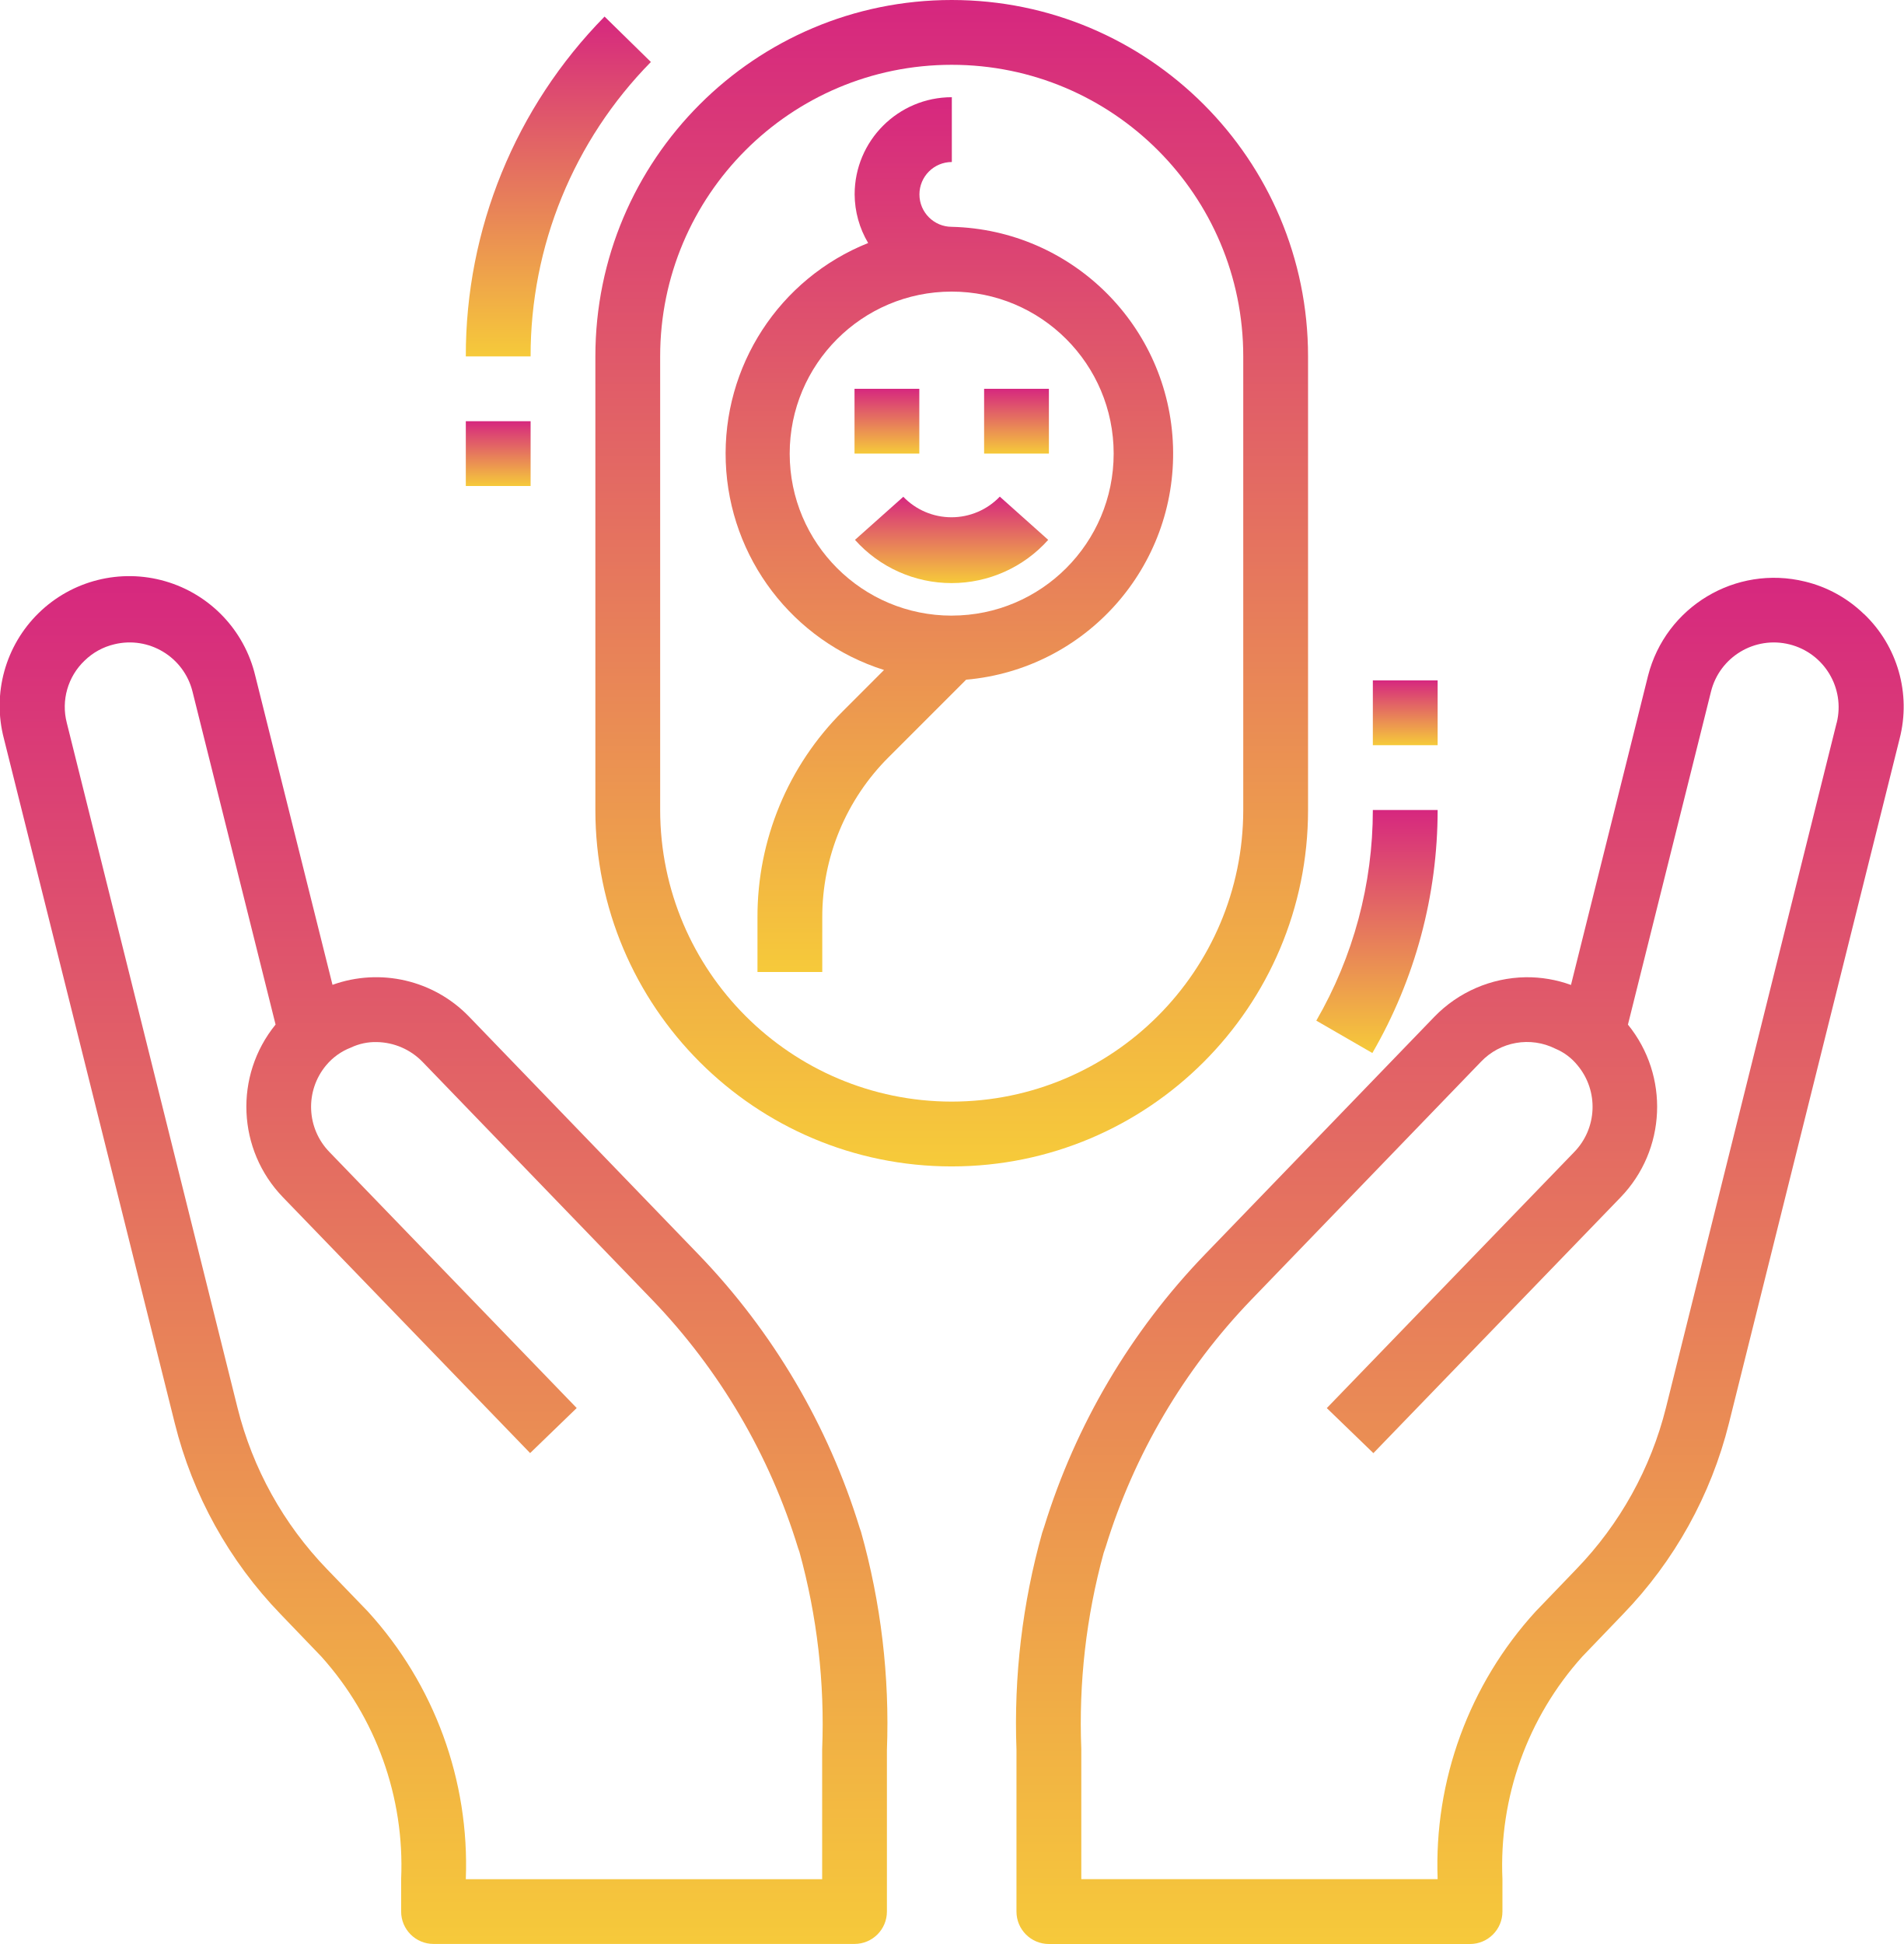
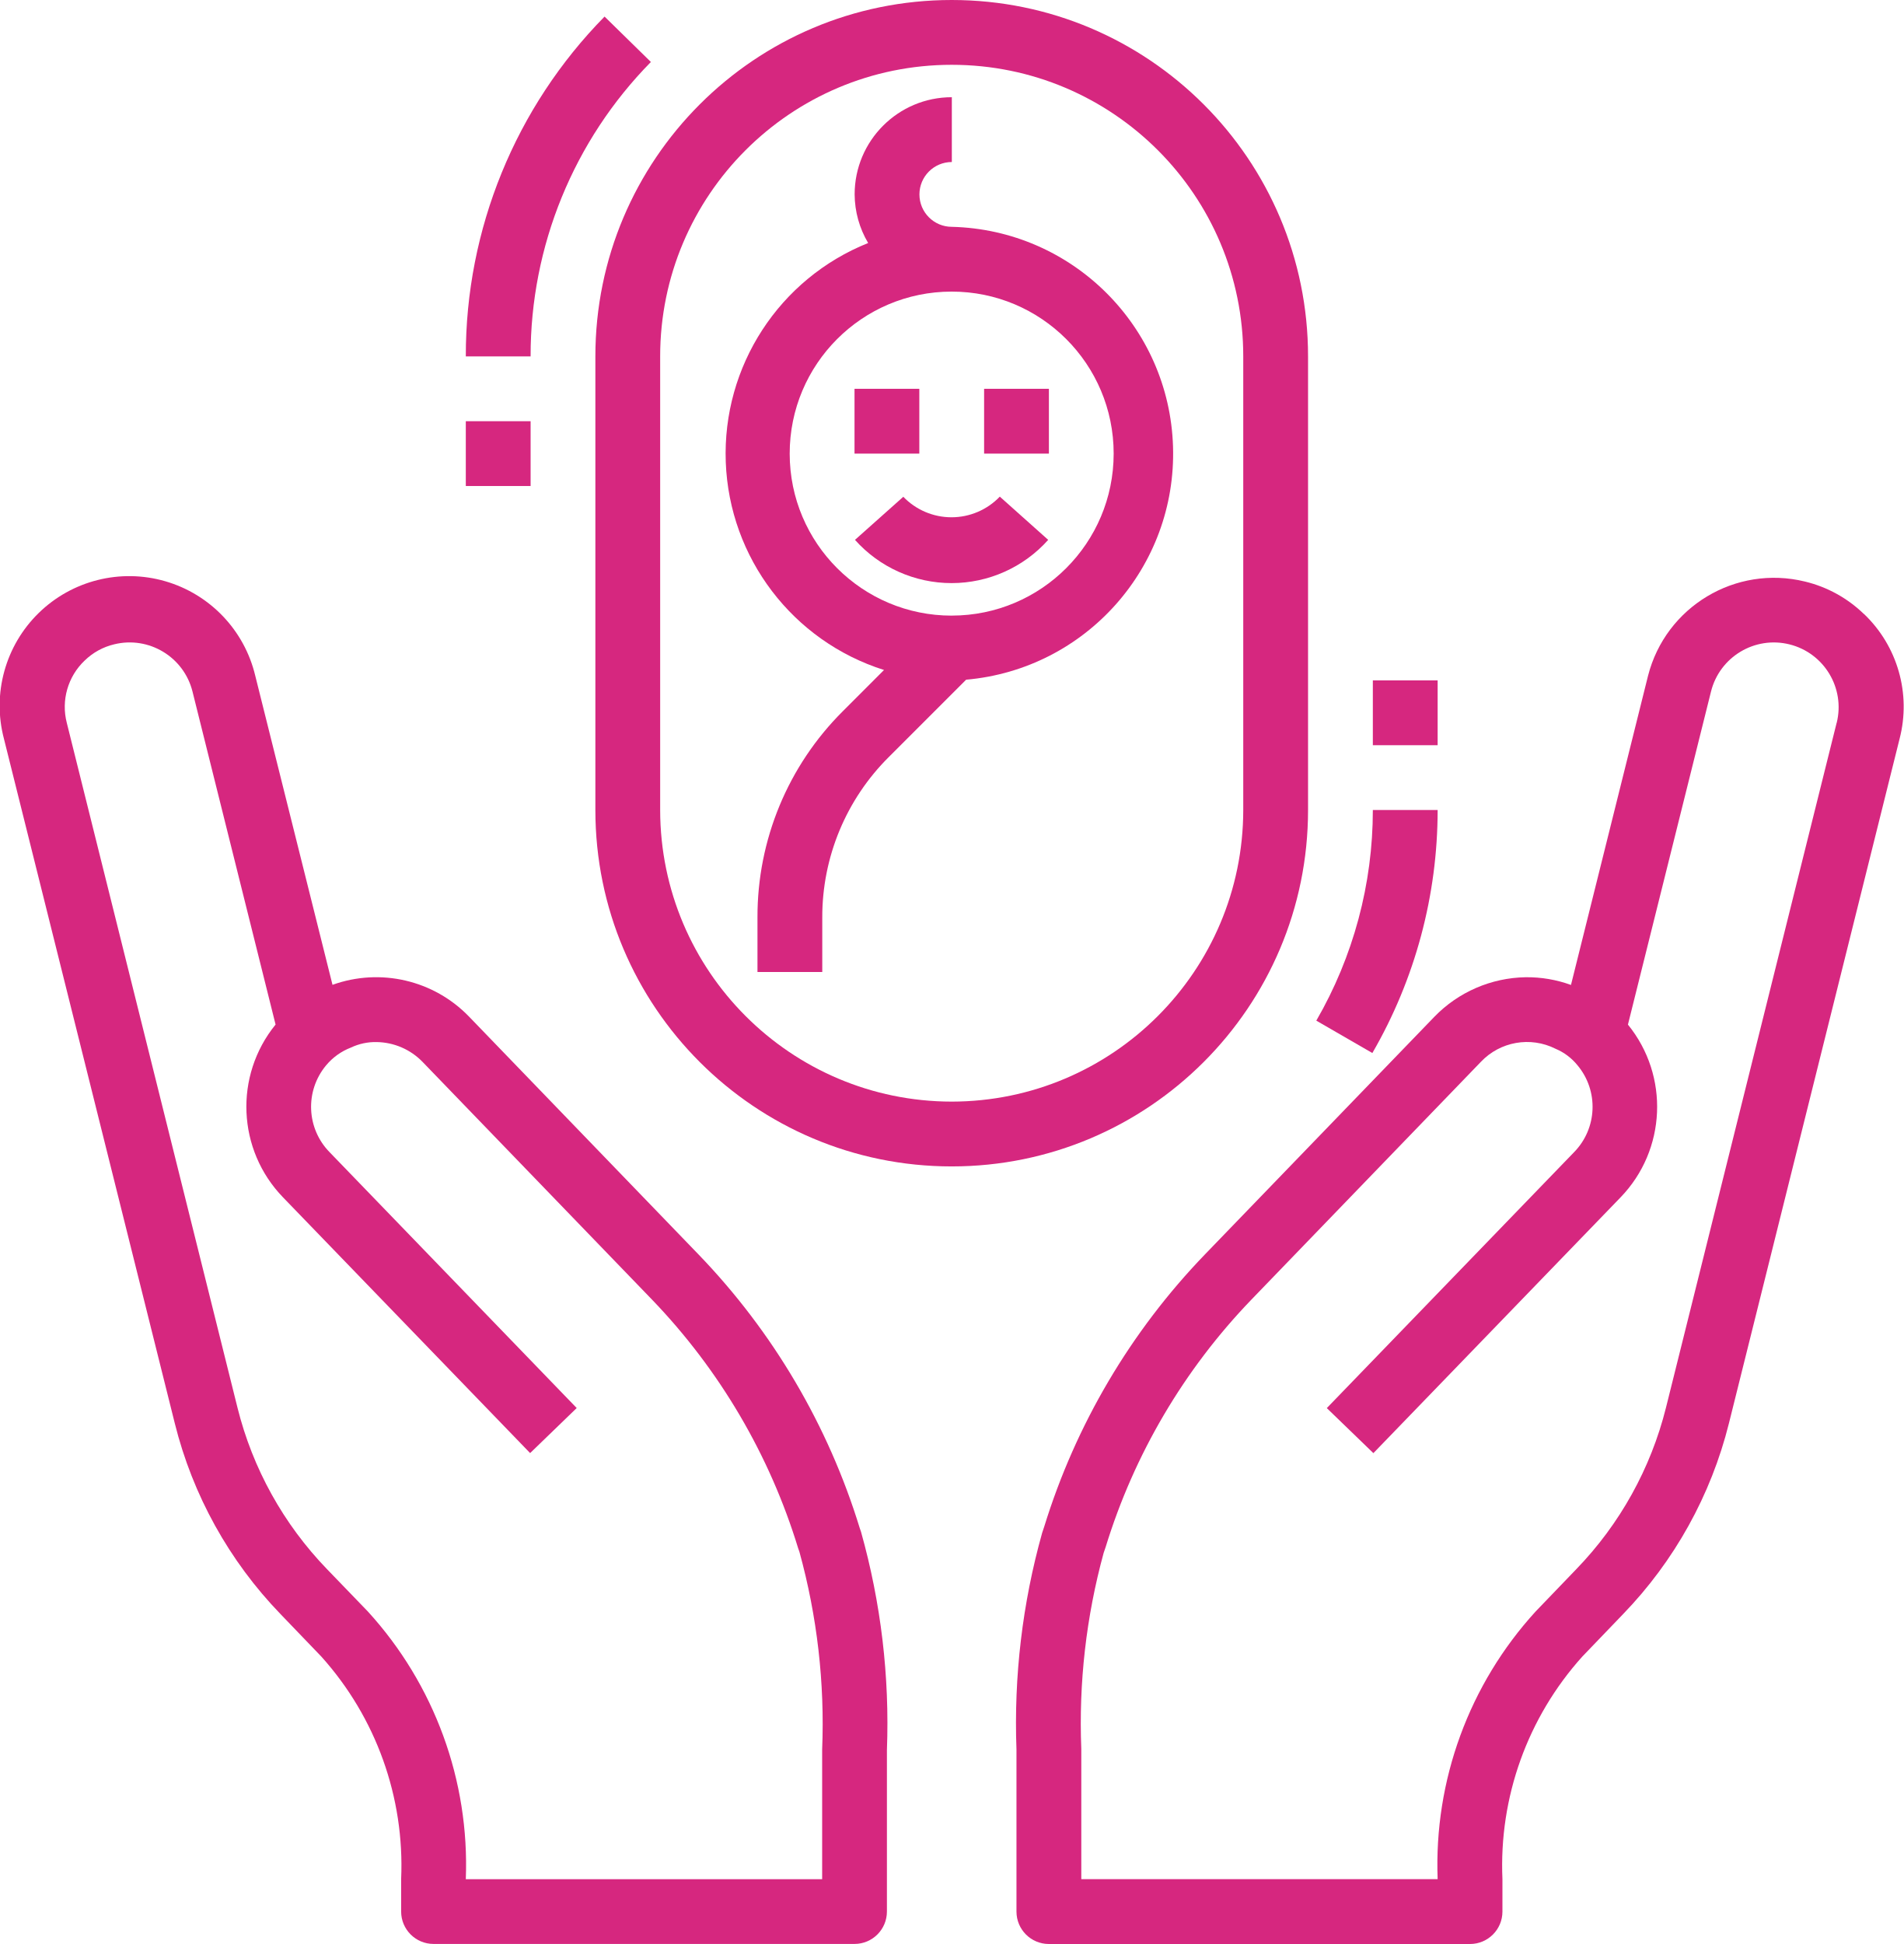
<svg xmlns="http://www.w3.org/2000/svg" width="62.928" height="64.254" viewBox="0 0 62.928 64.254">
  <defs>
    <style>.a{fill:url(#a);}</style>
    <linearGradient id="a" x1="0.5" x2="0.5" y2="1" gradientUnits="objectBoundingBox">
      <stop offset="0" stop-color="#d6277f" />
-       <stop offset="1" stop-color="#f6ca3a" />
+       <stop offset="1" stop-color="#d6277f" />
    </linearGradient>
  </defs>
  <path class="a" d="M31.042,51.242a22.57,22.57,0,0,0-5.322-9.036l-7.593-7.868a4.268,4.268,0,0,0-4.514-1.051L11.059,23.069a4.283,4.283,0,1,0-8.308,2.084L8.4,47.783a13.909,13.909,0,0,0,3.492,6.3l1.35,1.405a10.327,10.327,0,0,1,2.64,7.358v1.071a1.071,1.071,0,0,0,1.071,1.071H30.87a1.071,1.071,0,0,0,1.071-1.071V58.586a23.4,23.4,0,0,0-.857-7.223ZM29.8,62.848H18.02A12.413,12.413,0,0,0,14.782,54L13.431,52.6a11.771,11.771,0,0,1-2.958-5.333L4.829,24.628a2.111,2.111,0,0,1,.593-2.061,2.086,2.086,0,0,1,.975-.535,2.142,2.142,0,0,1,2.587,1.558L11.731,34.6a4.305,4.305,0,0,0,.246,5.711l8.169,8.453,1.54-1.489-8.165-8.452a2.142,2.142,0,0,1-.121-2.873,2,2,0,0,1,.821-.589,1.887,1.887,0,0,1,.857-.182,2.155,2.155,0,0,1,1.51.653l7.591,7.863a20.474,20.474,0,0,1,4.827,8.213l.042.118a21.352,21.352,0,0,1,.752,6.541Z" transform="translate(-2.621 -0.736)" />
  <path class="a" d="M62.013,21.029a4.214,4.214,0,0,0-1.945-1.071,4.3,4.3,0,0,0-5.19,3.116L52.331,33.291a4.235,4.235,0,0,0-1.5-.255,4.3,4.3,0,0,0-3.016,1.307L40.228,42.2a22.523,22.523,0,0,0-5.312,9l-.067.2A23.334,23.334,0,0,0,34,58.564v5.355a1.071,1.071,0,0,0,1.071,1.071H48.994a1.071,1.071,0,0,0,1.071-1.071V62.848a10.328,10.328,0,0,1,2.642-7.36l1.345-1.4a13.922,13.922,0,0,0,3.5-6.306l5.643-22.63a4.232,4.232,0,0,0-1.178-4.123Zm-.9,3.6L55.471,47.264A11.786,11.786,0,0,1,52.508,52.6L51.162,54a12.414,12.414,0,0,0-3.239,8.846H36.143V58.543a21.3,21.3,0,0,1,.739-6.48l.066-.193a20.424,20.424,0,0,1,4.819-8.179l7.584-7.857A2.1,2.1,0,0,1,51.82,35.4a1.861,1.861,0,0,1,.724.543,2.142,2.142,0,0,1-.116,2.881l-8.169,8.453,1.54,1.489,8.169-8.452a4.307,4.307,0,0,0,.246-5.712L56.96,23.594a2.141,2.141,0,1,1,4.155,1.036Z" transform="translate(-0.397 -0.736)" />
  <path class="a" d="M47.266,27H45.124a13.9,13.9,0,0,1-1.869,6.962l1.853,1.07A16.021,16.021,0,0,0,47.266,27Z" transform="translate(0.26 -0.227)" />
  <path class="a" d="M23.118,4.012l-1.531-1.5A15.973,15.973,0,0,0,17,13.744h2.142a13.836,13.836,0,0,1,3.976-9.731Z" transform="translate(-1.601 -1.964)" />
  <path class="a" d="M44.56,28.773V13.78a11.78,11.78,0,1,0-23.56,0V28.773a11.78,11.78,0,1,0,23.56,0ZM32.78,38.411a9.649,9.649,0,0,1-9.638-9.638V13.78a9.638,9.638,0,1,1,19.276,0V28.773A9.649,9.649,0,0,1,32.78,38.411Z" transform="translate(-1.318 -2)" />
  <path class="a" d="M32.5,9.284a1.071,1.071,0,0,1,0-2.142V5a3.213,3.213,0,0,0-3.213,3.213,3.178,3.178,0,0,0,.447,1.606,7.5,7.5,0,0,0,.524,14.113l-1.36,1.361a9.574,9.574,0,0,0-2.823,6.814v1.807h2.142V32.108a7.451,7.451,0,0,1,2.2-5.3l2.555-2.555A7.5,7.5,0,0,0,32.5,9.284Zm0,12.851A5.355,5.355,0,1,1,37.85,16.78,5.355,5.355,0,0,1,32.5,22.134Z" transform="translate(-1.034 -1.787)" />
  <path class="a" d="M29,14h2.142v2.142H29Z" transform="translate(-0.751 -1.149)" />
  <path class="a" d="M33,14h2.142v2.142H33Z" transform="translate(-0.467 -1.149)" />
  <path class="a" d="M30.613,17.331l-1.6,1.426a4.284,4.284,0,0,0,6.388,0l-1.6-1.429a2.211,2.211,0,0,1-3.195,0Z" transform="translate(-0.749 -0.913)" />
  <path class="a" d="M17,15h2.142v2.142H17Z" transform="translate(-1.601 -1.078)" />
  <path class="a" d="M45,23h2.142v2.142H45Z" transform="translate(0.384 -0.511)" />
</svg>
